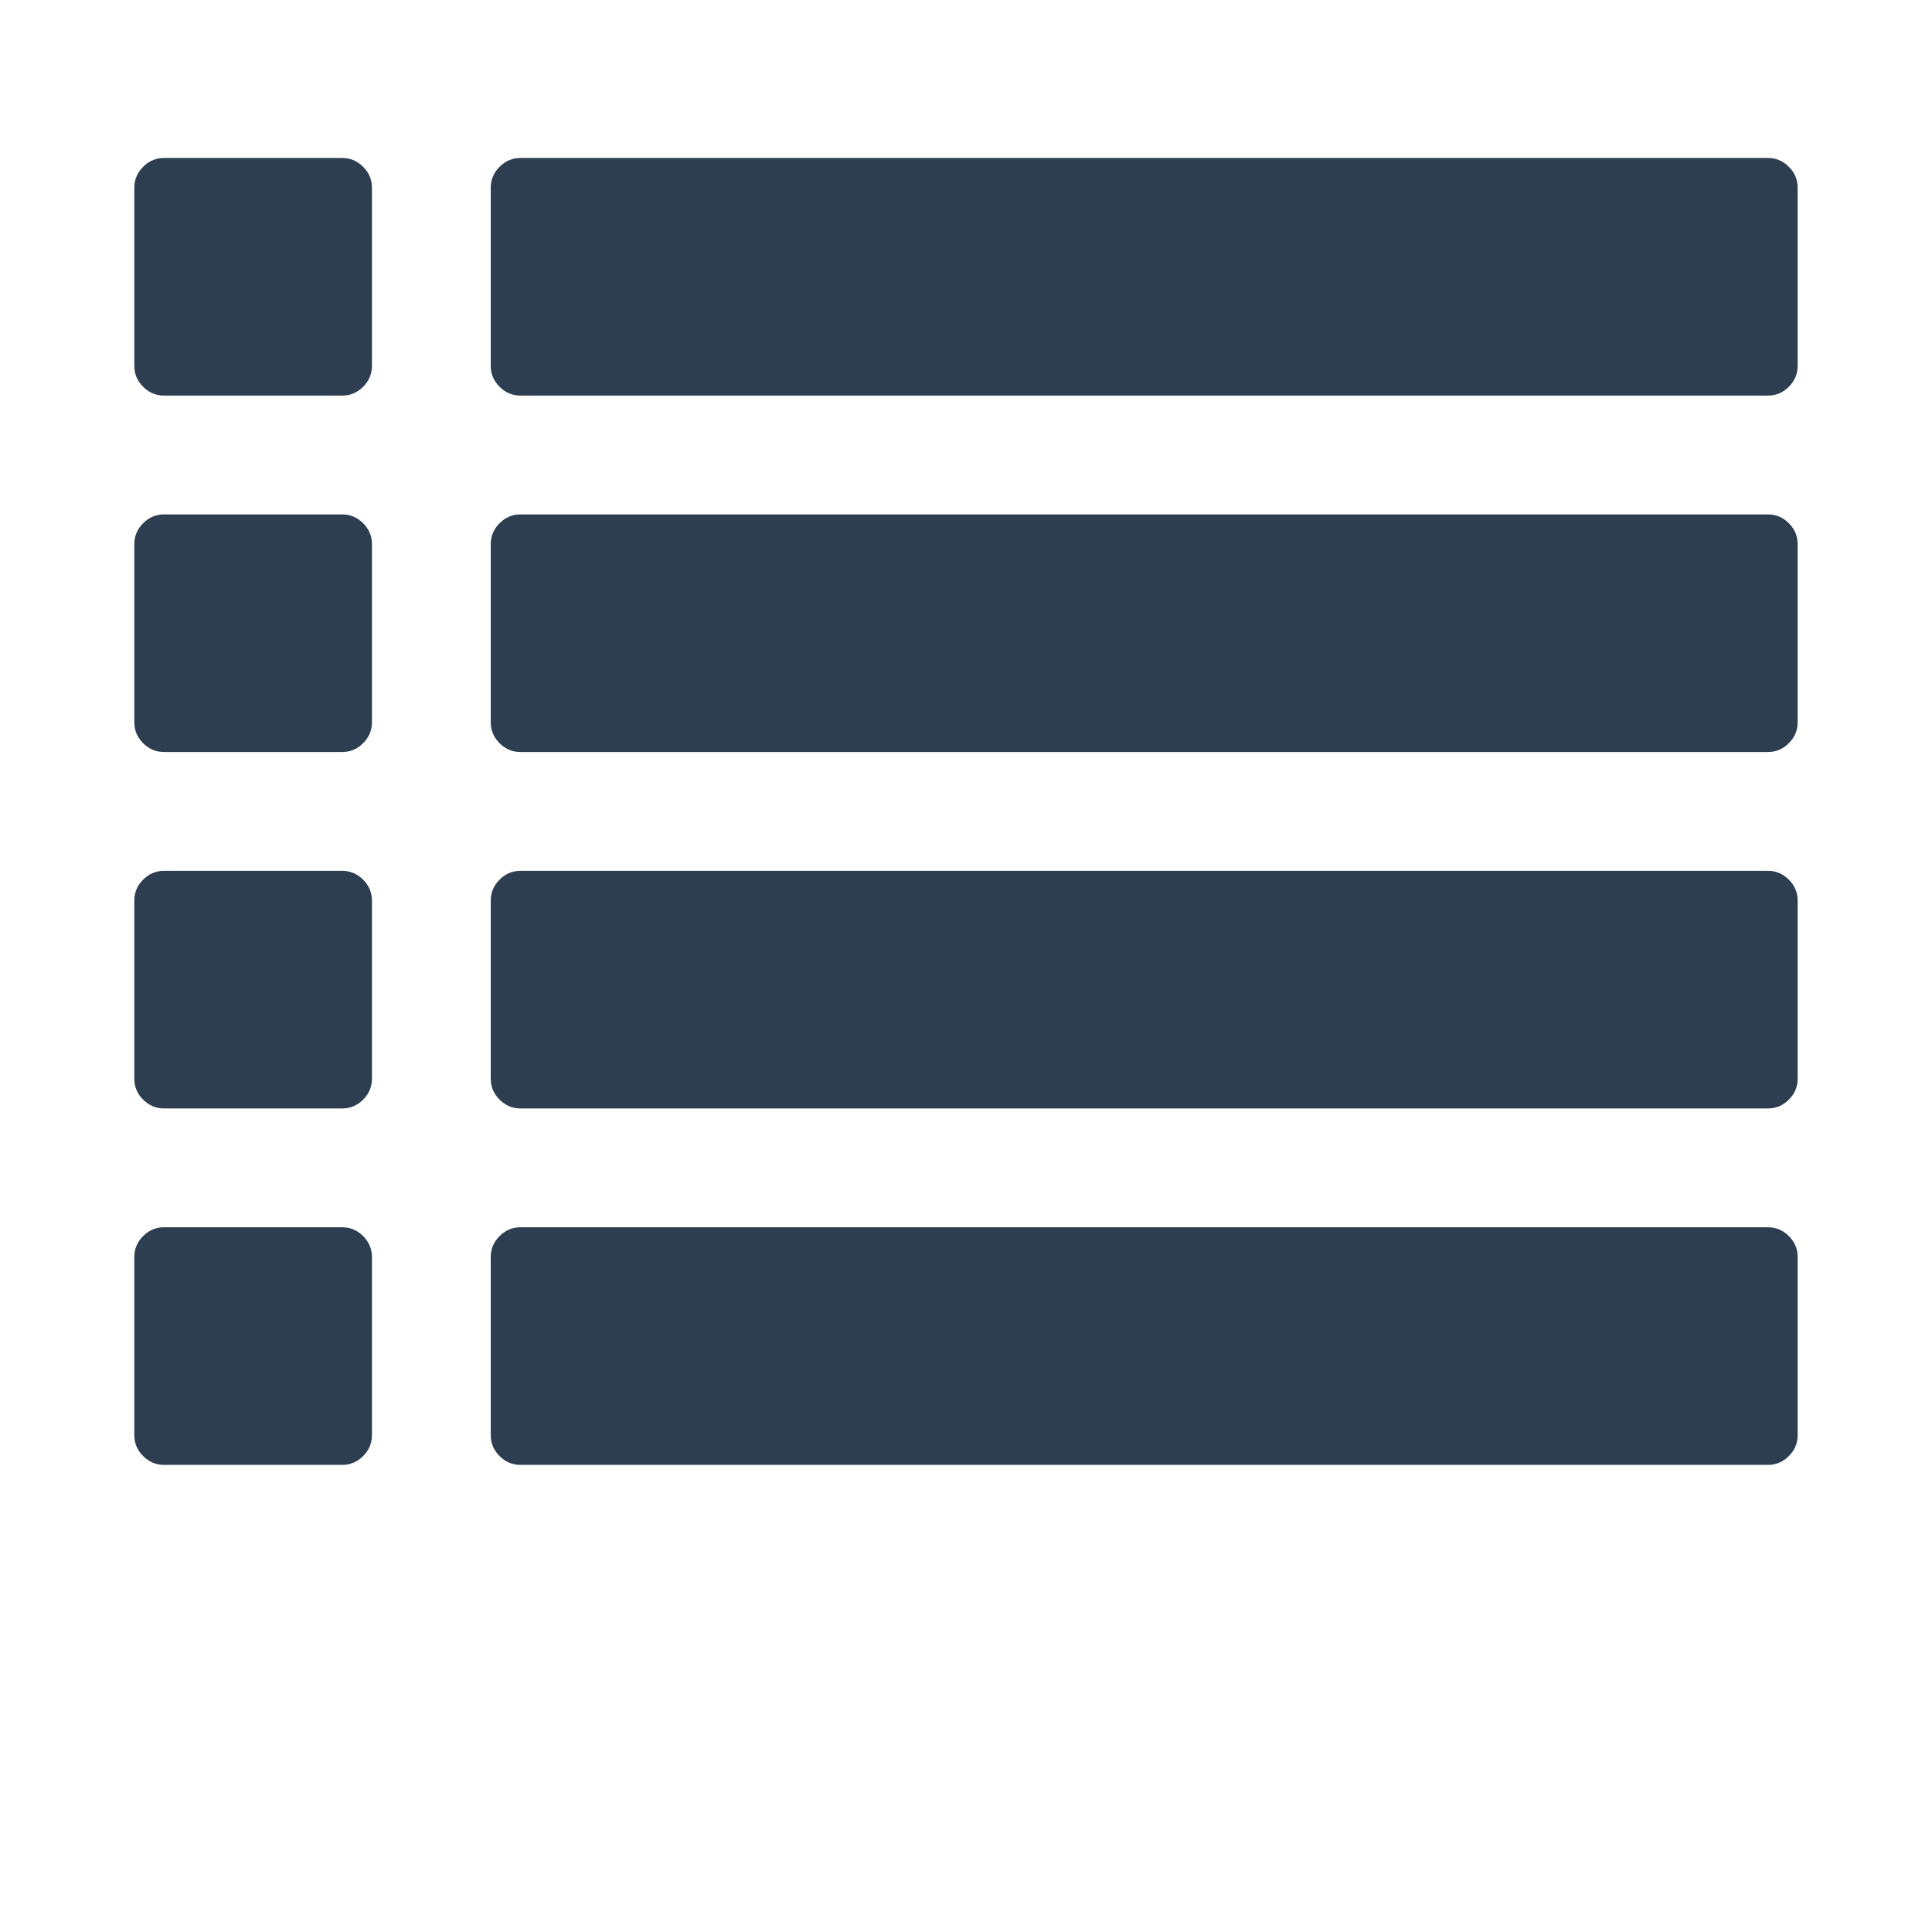
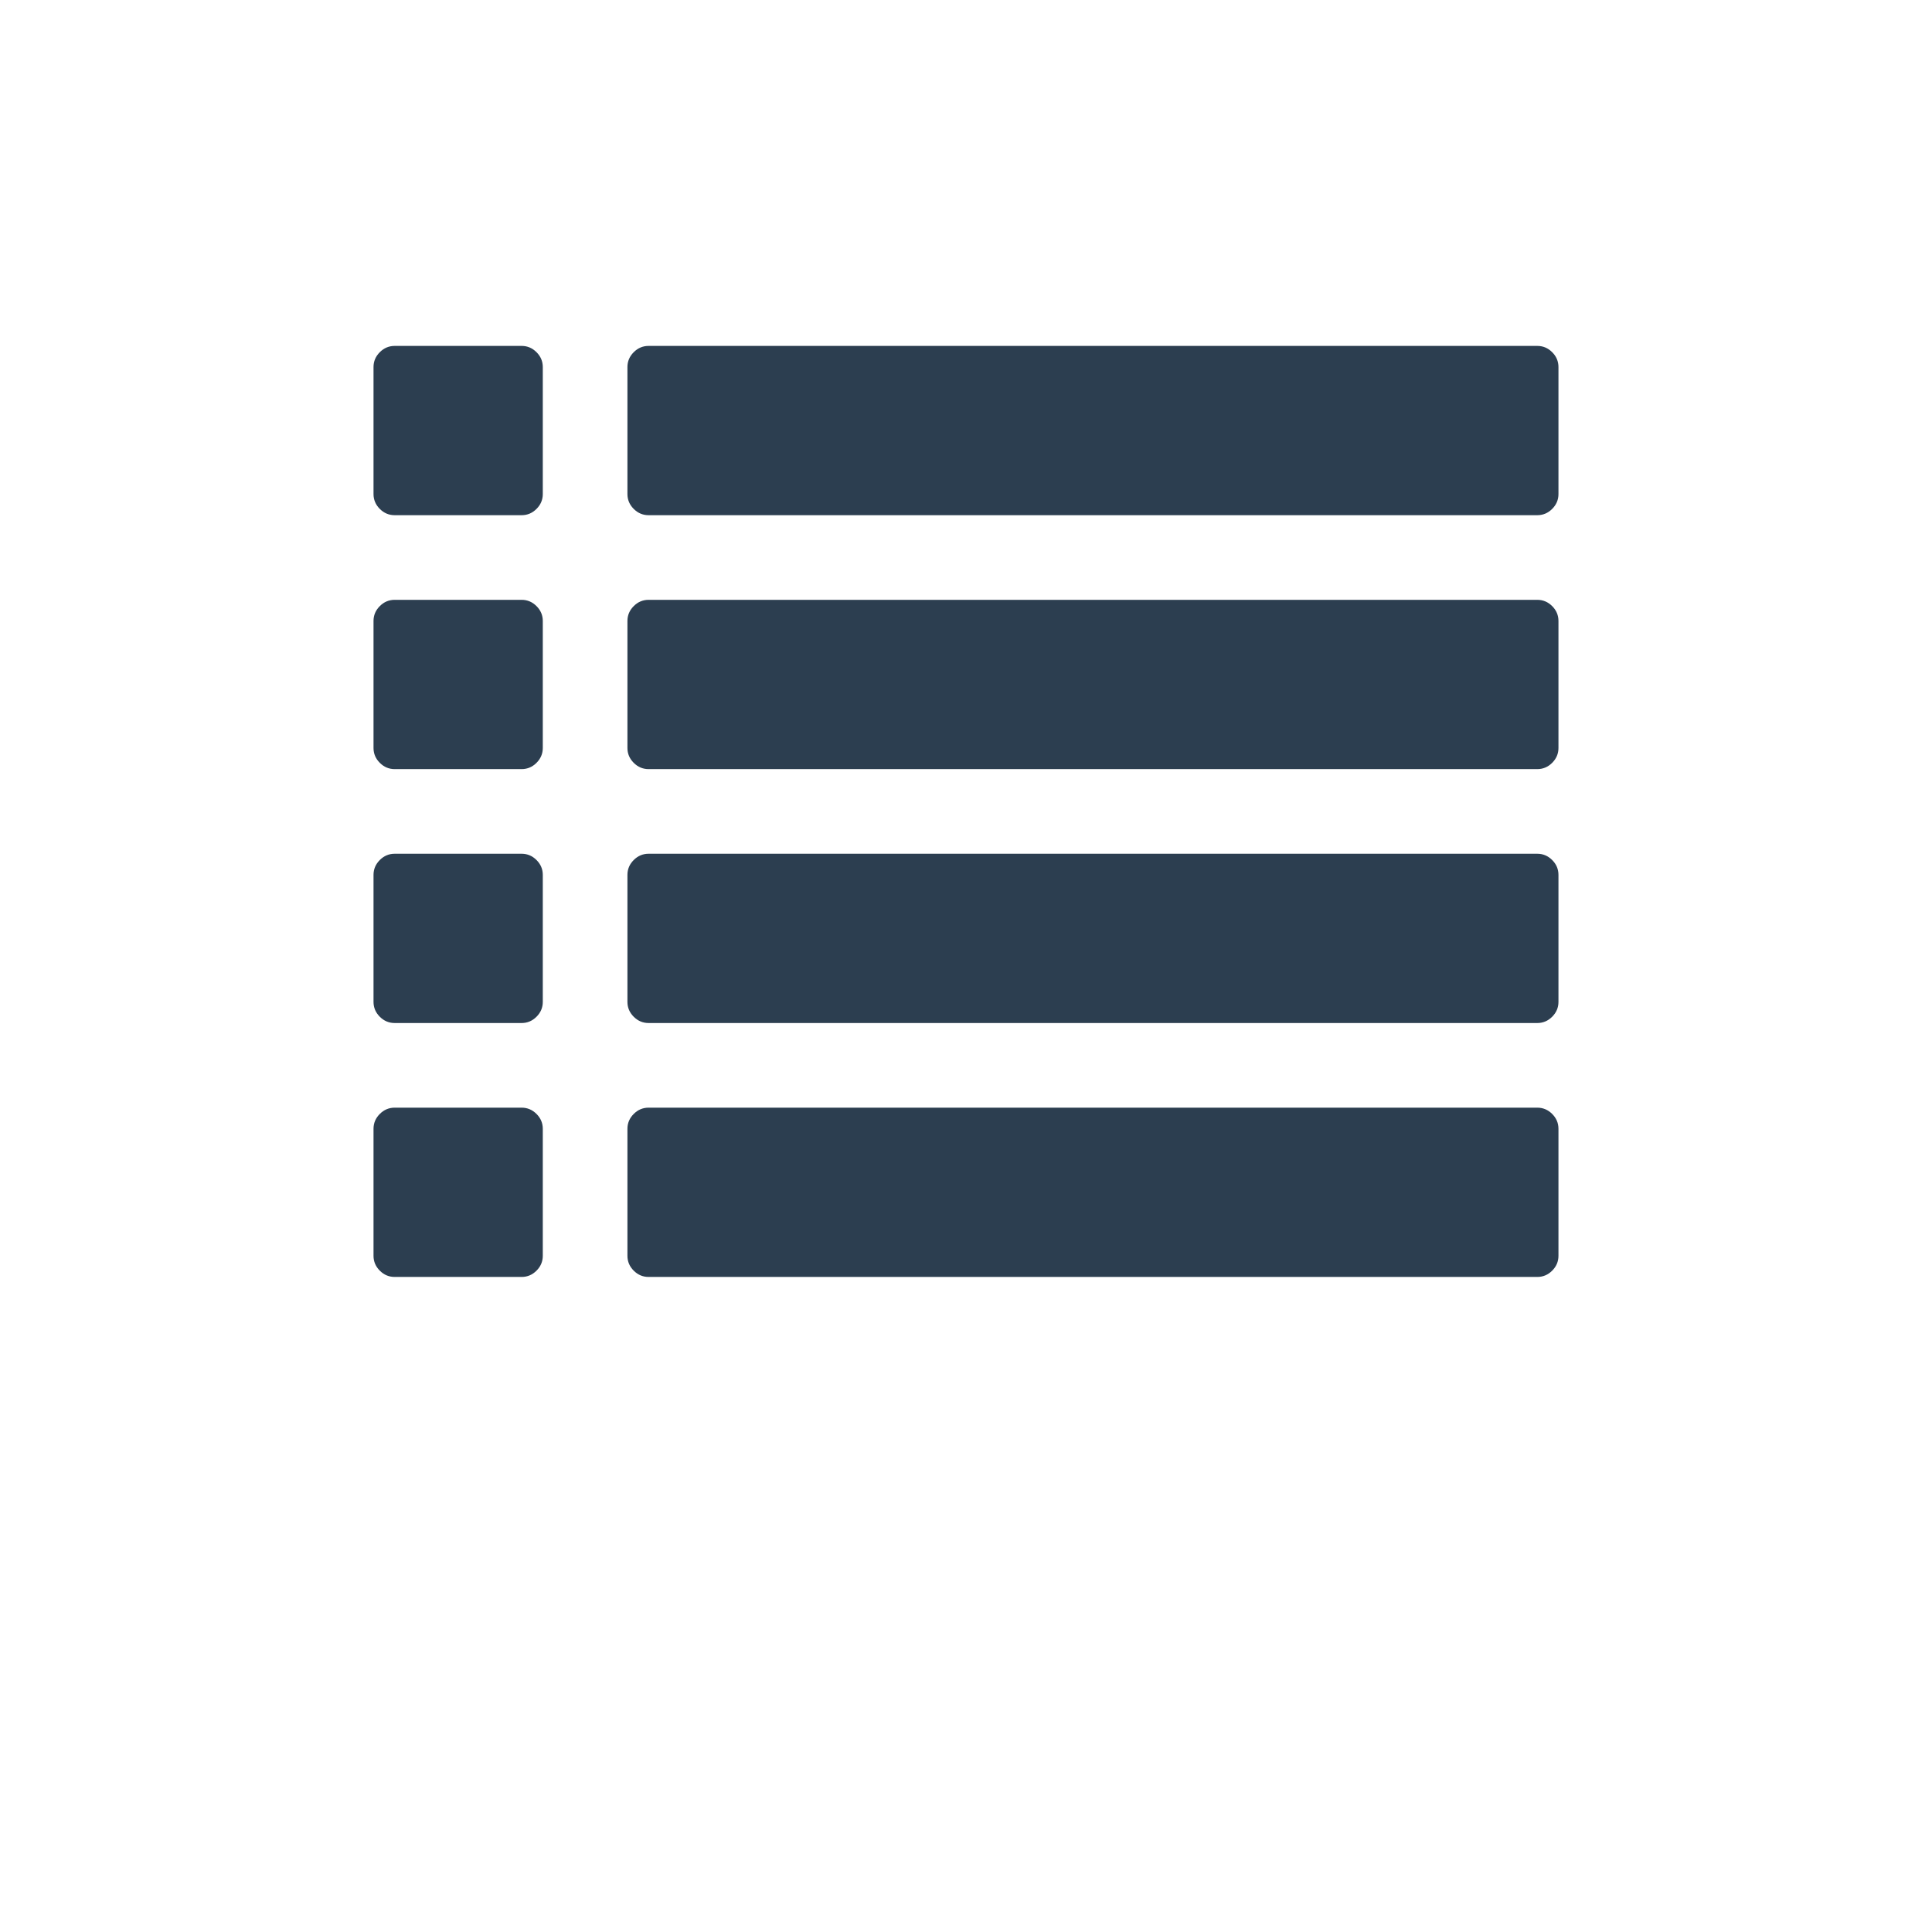
<svg xmlns="http://www.w3.org/2000/svg" width="150" height="150" viewBox="0 0 39.688 39.688" version="1.1" id="svg8">
  <defs id="defs2" />
  <g id="layer1" transform="translate(0,-257.3125)">
-     <g id="g4" transform="matrix(0.01906754,0,0,-0.01906754,2.759234,287.4048)" style="fill:#2c3e50;fill-opacity:1">
+     <g id="g4" transform="matrix(0.01358351,0,0,-0.01358351,7.672925,283.544)" style="fill:#2c3e50;fill-opacity:1">
      <path style="fill:#2c3e50;fill-opacity:1" id="path6" d="M 256,224 V 32 Q 256,19 246.5,9.5 237,0 224,0 H 32 Q 19,0 9.5,9.5 0,19 0,32 V 224 Q 0,237 9.5,246.5 19,256 32,256 h 192 q 13,0 22.5,-9.5 Q 256,237 256,224 Z m 0,384 V 416 q 0,-13 -9.5,-22.5 Q 237,384 224,384 H 32 Q 19,384 9.5,393.5 0,403 0,416 V 608 Q 0,621 9.5,630.5 19,640 32,640 h 192 q 13,0 22.5,-9.5 Q 256,621 256,608 Z m 0,384 V 800 q 0,-13 -9.5,-22.5 Q 237,768 224,768 H 32 Q 19,768 9.5,777.5 0,787 0,800 v 192 q 0,13 9.5,22.5 9.5,9.5 22.5,9.5 h 192 q 13,0 22.5,-9.5 Q 256,1005 256,992 Z M 1792,224 V 32 Q 1792,19 1782.5,9.5 1773,0 1760,0 H 416 Q 403,0 393.5,9.5 384,19 384,32 v 192 q 0,13 9.5,22.5 9.5,9.5 22.5,9.5 h 1344 q 13,0 22.5,-9.5 9.5,-9.5 9.5,-22.5 z M 256,1376 v -192 q 0,-13 -9.5,-22.5 Q 237,1152 224,1152 H 32 q -13,0 -22.5,9.5 Q 0,1171 0,1184 v 192 q 0,13 9.5,22.5 9.5,9.5 22.5,9.5 h 192 q 13,0 22.5,-9.5 9.5,-9.5 9.5,-22.5 z M 1792,608 V 416 q 0,-13 -9.5,-22.5 Q 1773,384 1760,384 H 416 q -13,0 -22.5,9.5 Q 384,403 384,416 v 192 q 0,13 9.5,22.5 9.5,9.5 22.5,9.5 h 1344 q 13,0 22.5,-9.5 9.5,-9.5 9.5,-22.5 z m 0,384 V 800 q 0,-13 -9.5,-22.5 Q 1773,768 1760,768 H 416 q -13,0 -22.5,9.5 Q 384,787 384,800 v 192 q 0,13 9.5,22.5 9.5,9.5 22.5,9.5 h 1344 q 13,0 22.5,-9.5 9.5,-9.5 9.5,-22.5 z m 0,384 v -192 q 0,-13 -9.5,-22.5 -9.5,-9.5 -22.5,-9.5 H 416 q -13,0 -22.5,9.5 -9.5,9.5 -9.5,22.5 v 192 q 0,13 9.5,22.5 9.5,9.5 22.5,9.5 h 1344 q 13,0 22.5,-9.5 9.5,-9.5 9.5,-22.5 z" />
    </g>
  </g>
</svg>
